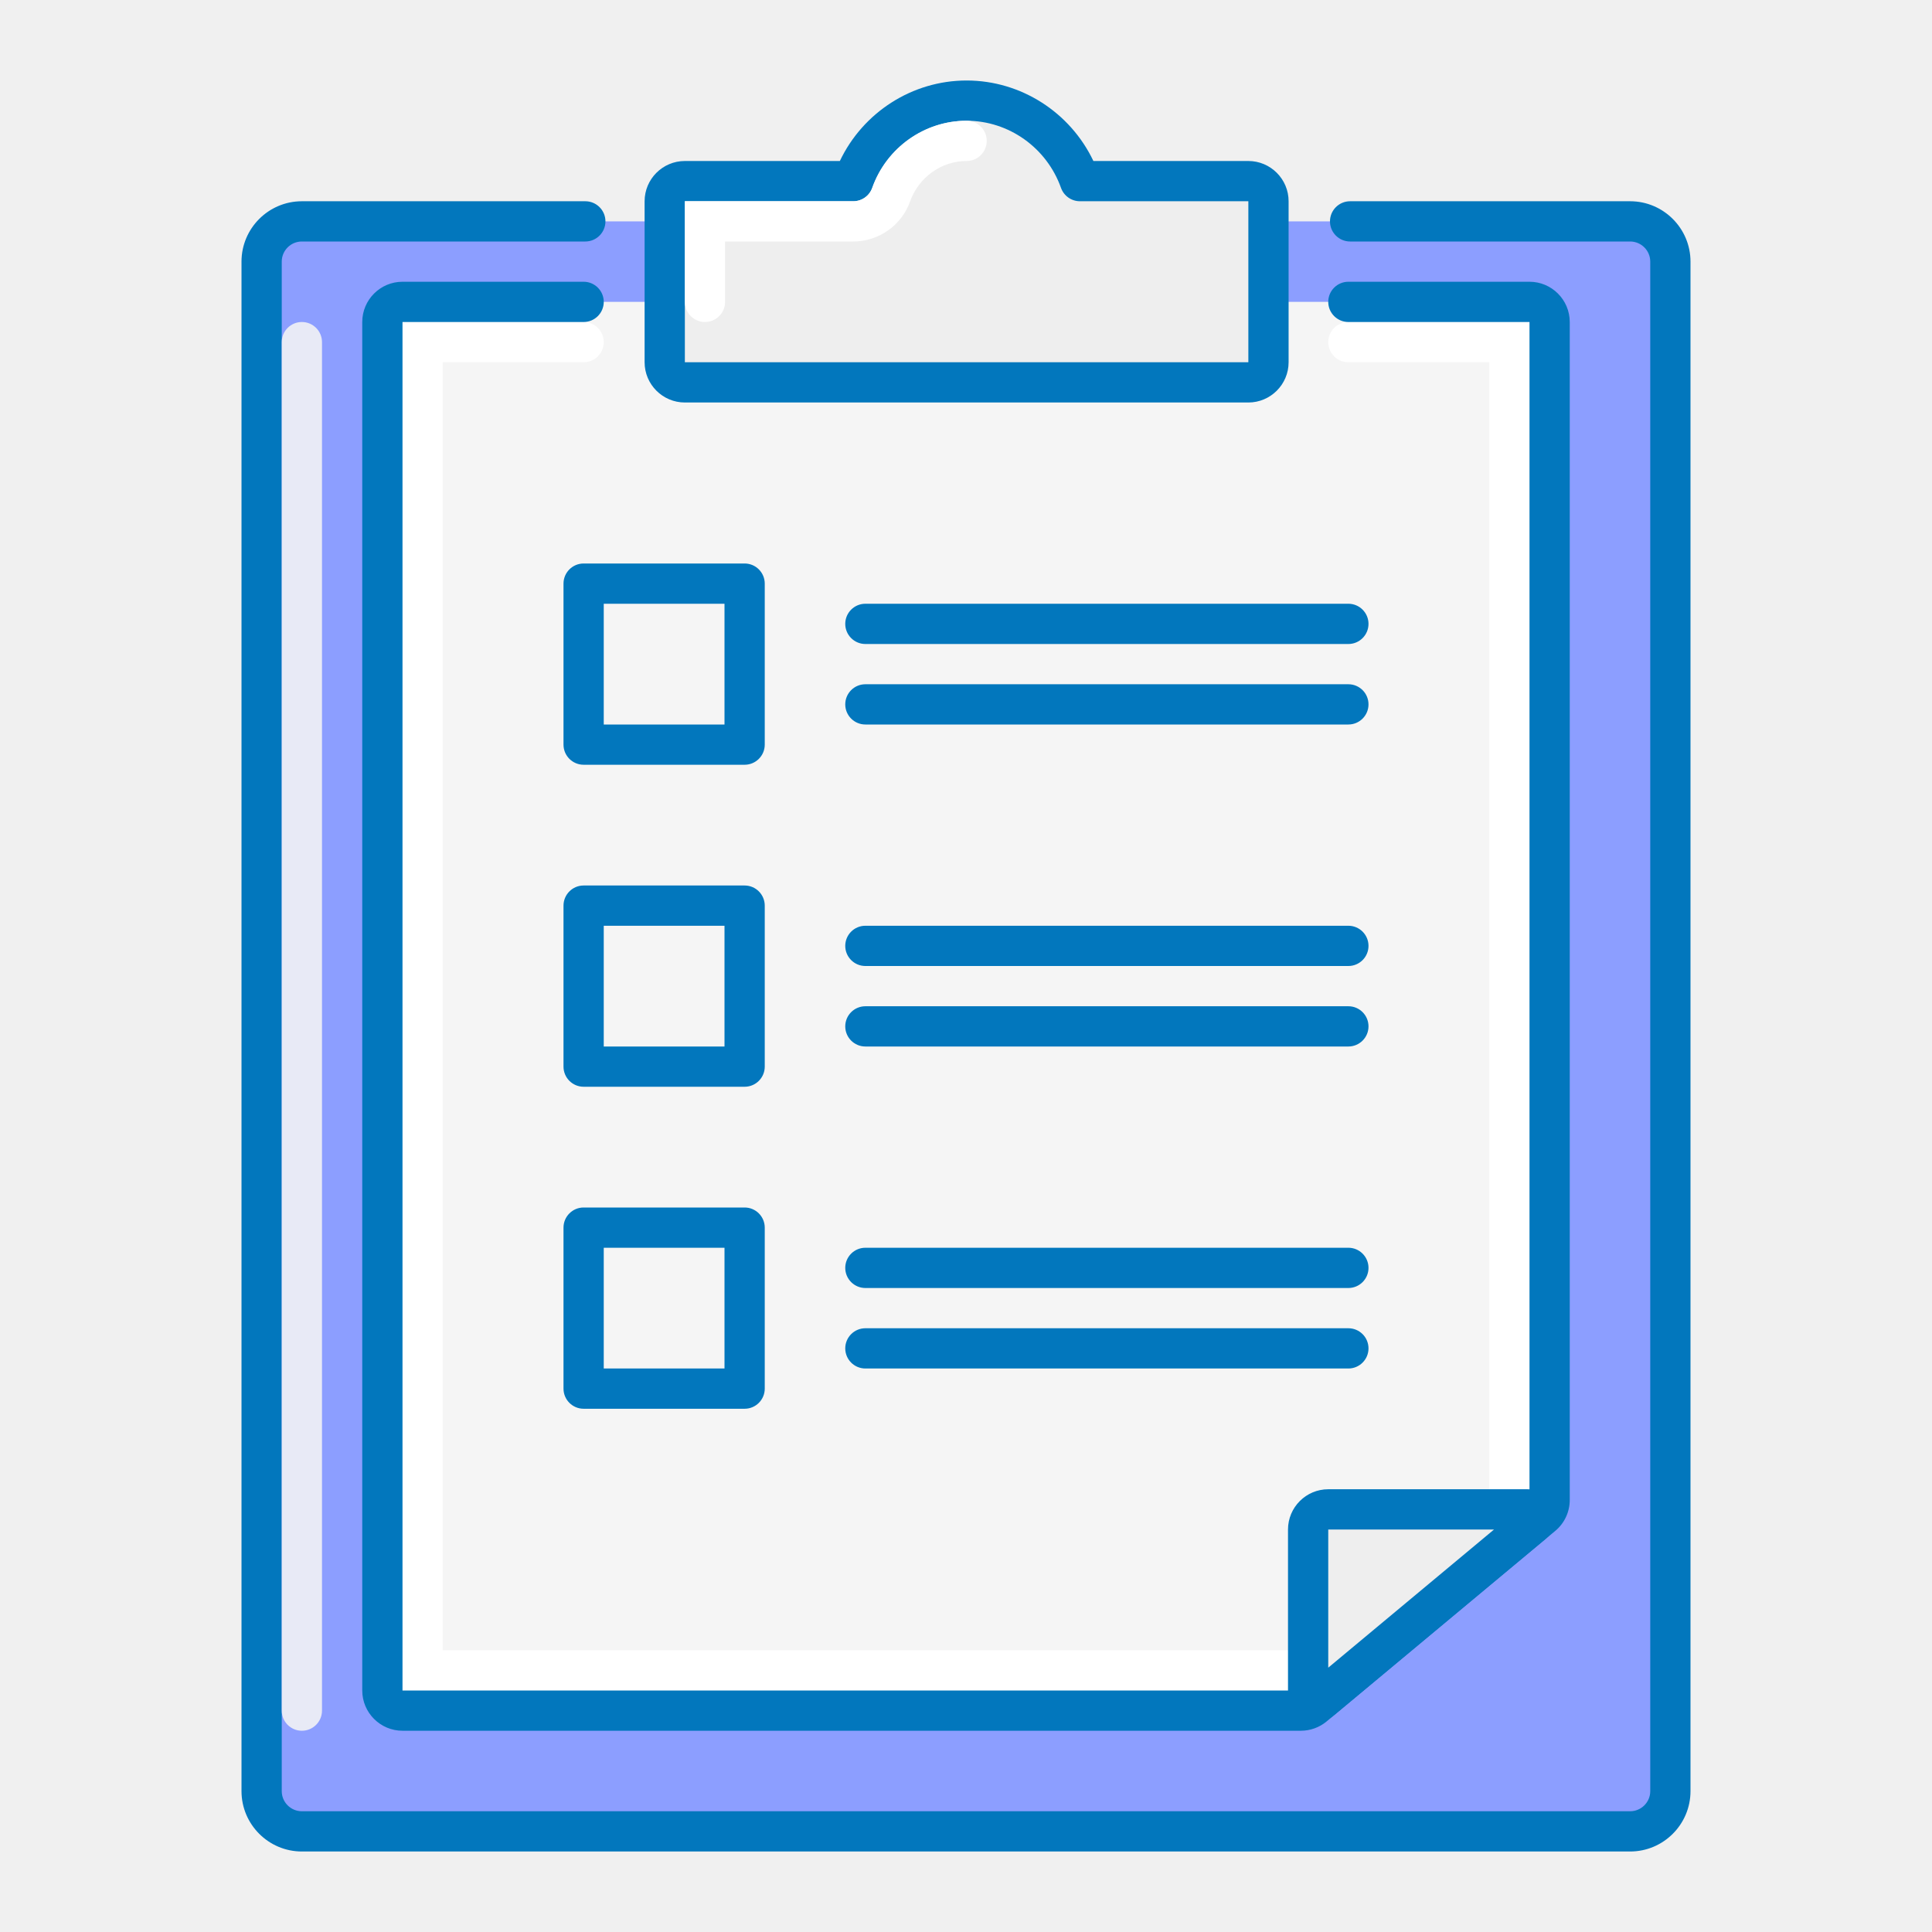
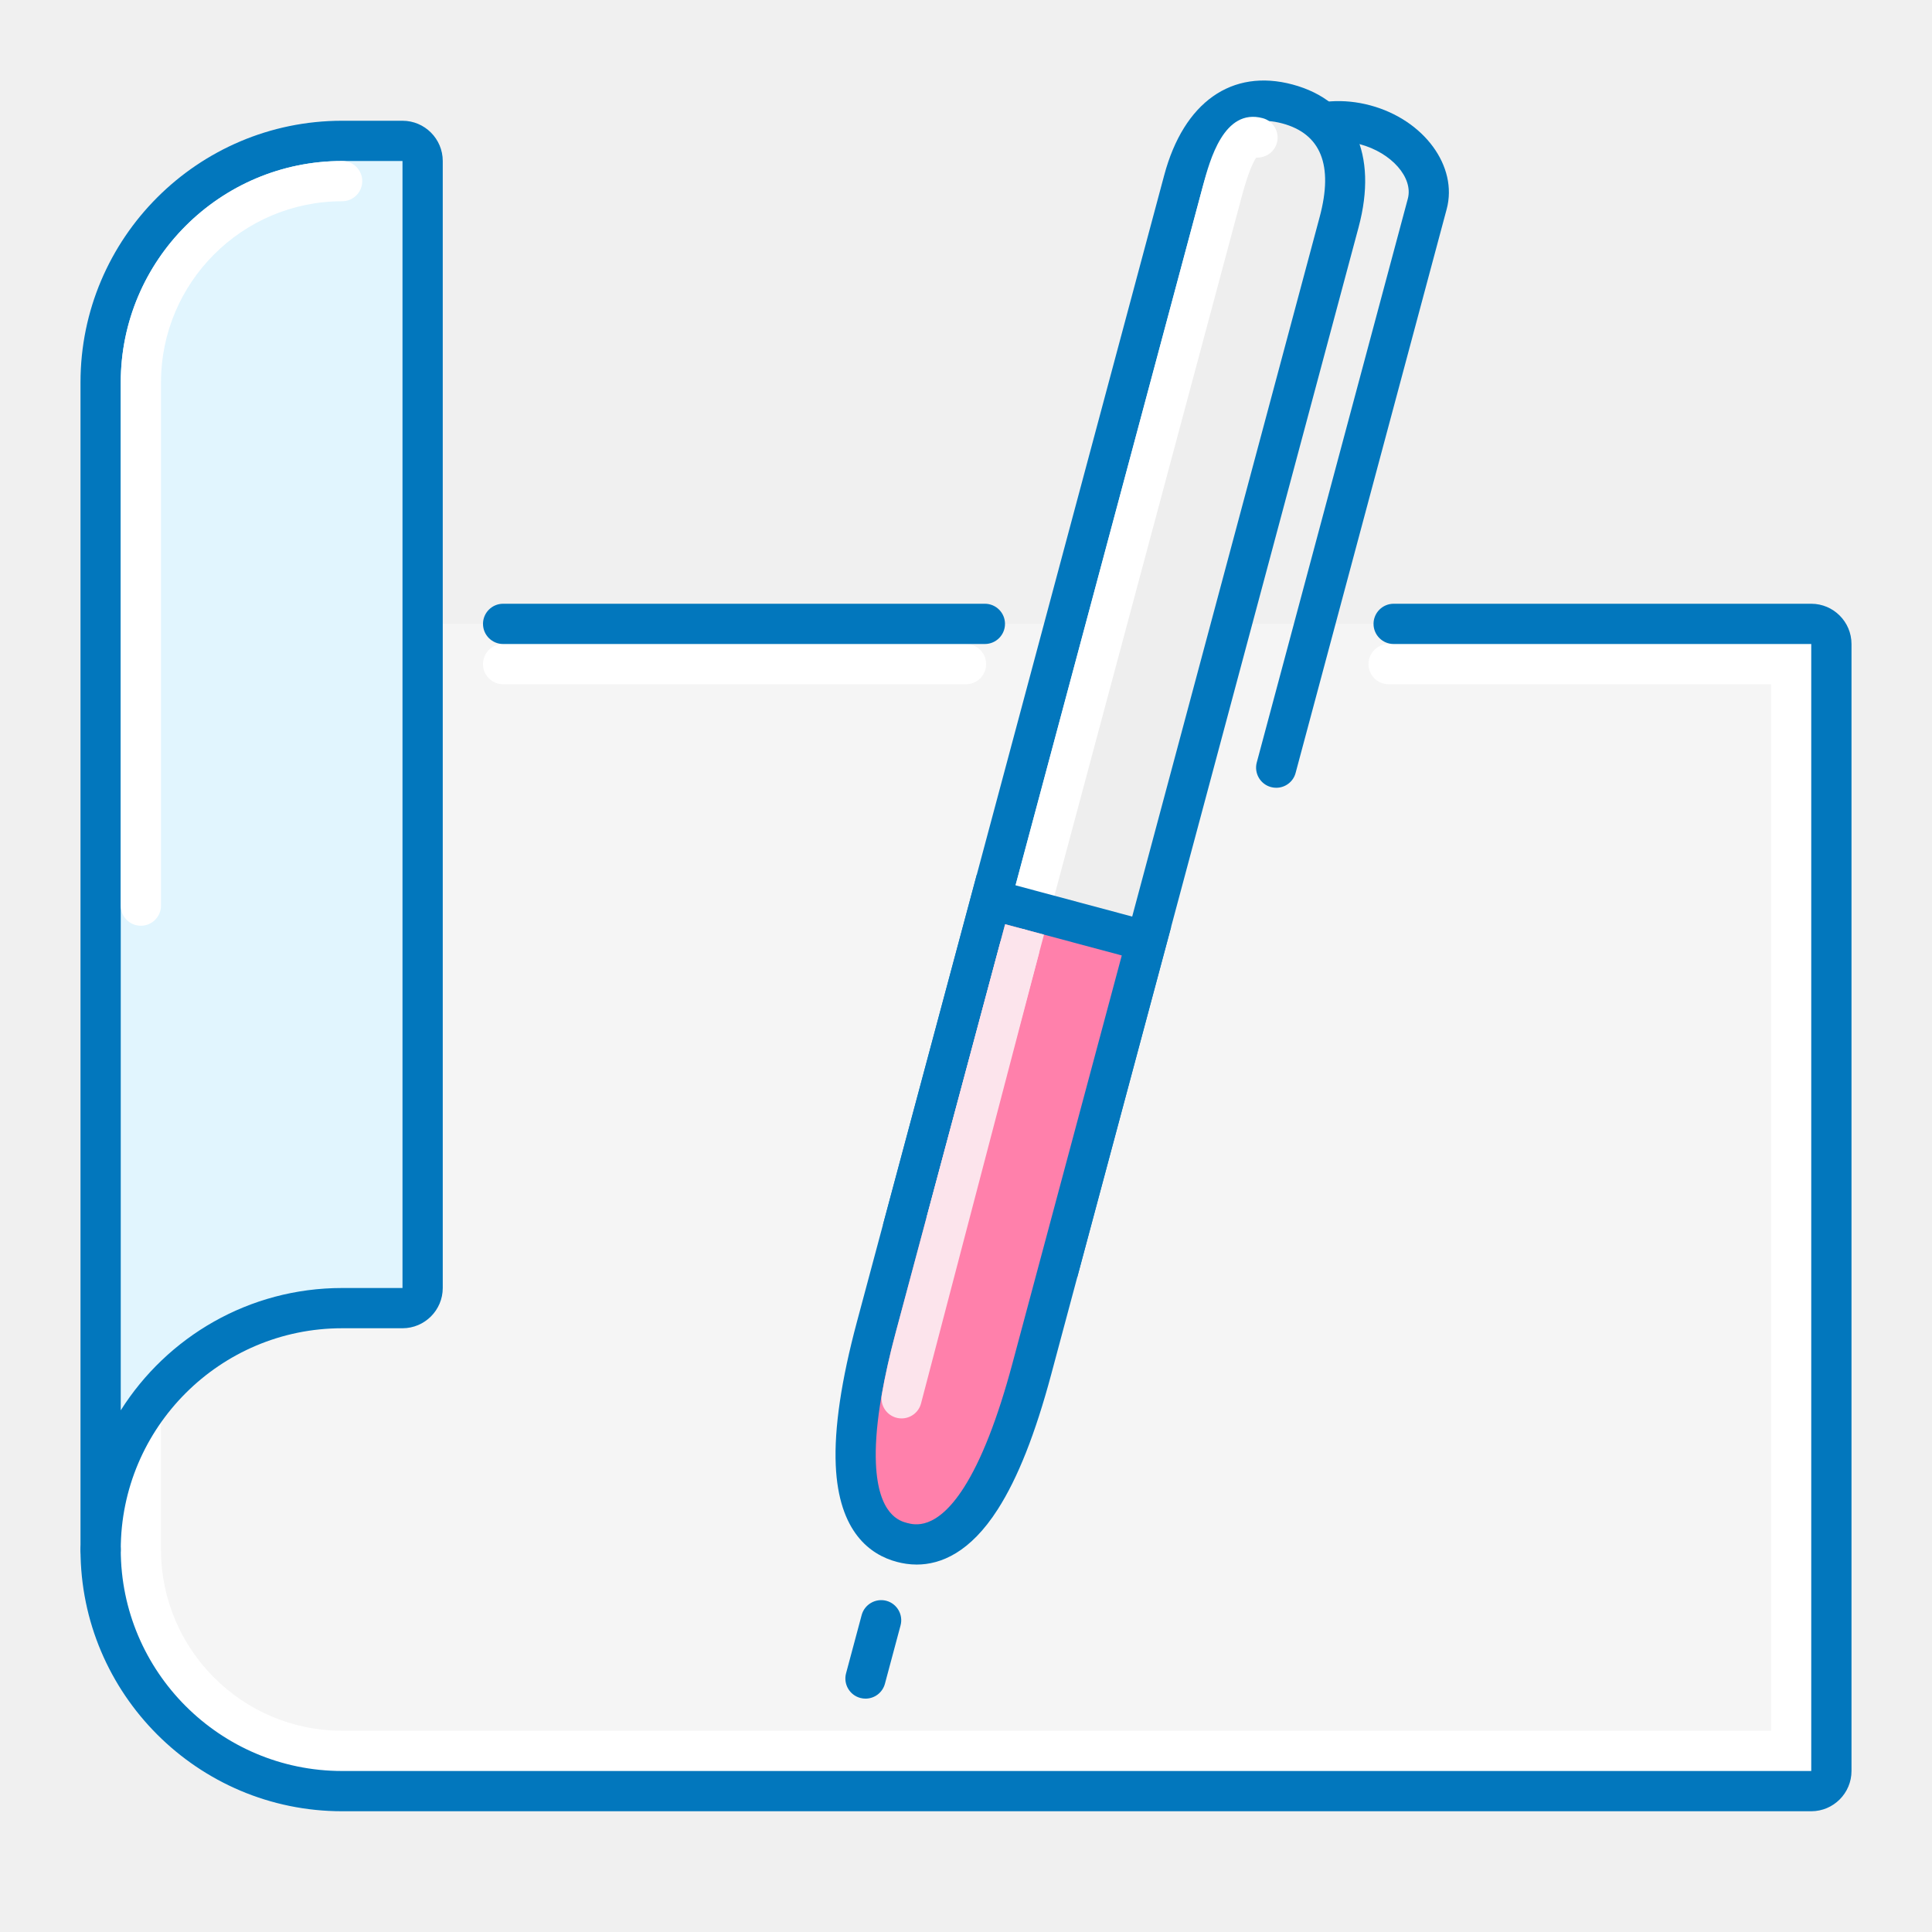
<svg xmlns="http://www.w3.org/2000/svg" enable-background="new 0 0 48 48" height="48px" id="_x3C_Layer_x3E_" version="1.1" viewBox="0 0 48 48" width="48px" xml:space="preserve">
-   <g id="result_x2C__clipboard_x2C__check_mark">
-     <path d="M40.5,45.5h-33c-0.553,0-1-0.448-1-1v-38c0-0.552,0.447-1,1-1h33c0.553,0,1,0.448,1,1v38   C41.5,45.052,41.053,45.5,40.5,45.5z" fill="#8C9EFF" id="XMLID_206_" />
-     <path d="M40.5,46h-33C6.673,46,6,45.327,6,44.5v-38C6,5.673,6.673,5,7.5,5h7.042c0.276,0,0.5,0.224,0.5,0.5   S14.818,6,14.542,6H7.5C7.224,6,7,6.224,7,6.5v38C7,44.776,7.224,45,7.5,45h33c0.276,0,0.5-0.224,0.5-0.5v-38   C41,6.224,40.776,6,40.5,6h-6.957c-0.276,0-0.5-0.224-0.5-0.5s0.224-0.5,0.5-0.5H40.5C41.327,5,42,5.673,42,6.5v38   C42,45.327,41.327,46,40.5,46z" fill="#0277BD" />
-     <path d="M32.319,42.5H10c-0.276,0-0.5-0.224-0.5-0.5V8c0-0.276,0.224-0.5,0.5-0.5h28   c0.276,0,0.5,0.224,0.5,0.5v29.266c0,0.148-0.066,0.289-0.18,0.384l-5.681,4.734C32.55,42.459,32.437,42.5,32.319,42.5z" fill="#F5F5F5" id="XMLID_163_" />
-     <path d="M32.675,42H10V8h4.5C14.776,8,15,8.224,15,8.5S14.776,9,14.5,9H11v32h21.325L37,37.26V9h-3.5   C33.224,9,33,8.776,33,8.5S33.224,8,33.5,8H38v29.741L32.675,42z" fill="#FFFFFF" />
-     <path d="M32.319,43H10c-0.551,0-1-0.449-1-1V8c0-0.551,0.449-1,1-1h4.5C14.776,7,15,7.224,15,7.5S14.776,8,14.5,8   H10v34h22.319L38,37.266V8h-4.5C33.224,8,33,7.776,33,7.5S33.224,7,33.5,7H38c0.551,0,1,0.449,1,1v29.266   c0,0.296-0.13,0.576-0.358,0.767l-5.682,4.735C32.78,42.918,32.553,43,32.319,43z" fill="#0277BD" />
-     <path d="M7.5,43C7.224,43,7,42.776,7,42.5v-34C7,8.224,7.224,8,7.5,8S8,8.224,8,8.5v34C8,42.776,7.776,43,7.5,43z" fill="#E8EAF6" />
+   <g id="write_x2C__pen_x2C__sheet">
+     <path d="M45,44.5H8.5c-3.313,0-6-2.687-6-6v-23H45c0.276,0,0.5,0.224,0.5,0.5v28   C45.5,44.276,45.276,44.5,45,44.5z" fill="#F5F5F5" id="XMLID_19_" />
+     <path d="M24,17H12.5c-0.276,0-0.5-0.224-0.5-0.5s0.224-0.5,0.5-0.5H24c0.276,0,0.5,0.224,0.5,0.5S24.276,17,24,17z" fill="#FFFFFF" />
+     <path d="M45,44H8.5C5.467,44,3,41.533,3,38.5v-22C3,16.224,3.224,16,3.5,16S4,16.224,4,16.5v22   C4,40.981,6.019,43,8.5,43H44V17h-9.5c-0.276,0-0.5-0.224-0.5-0.5s0.224-0.5,0.5-0.5H45V44z" fill="#FFFFFF" />
+     <path d="M45,45H8.5C4.916,45,2,42.084,2,38.5C2,38.224,2.224,38,2.5,38S3,38.224,3,38.5C3,41.533,5.467,44,8.5,44   H45V16H34.625c-0.276,0-0.5-0.224-0.5-0.5s0.224-0.5,0.5-0.5H45c0.551,0,1,0.449,1,1v28C46,44.551,45.551,45,45,45z" fill="#0277BD" />
+     <path d="M24.469,16H12.5c-0.276,0-0.5-0.224-0.5-0.5s0.224-0.5,0.5-0.5h11.969c0.276,0,0.5,0.224,0.5,0.5   S24.745,16,24.469,16z" fill="#0277BD" />
    <g>
-       <path d="M32.5,42.073V38c0-0.276,0.224-0.5,0.5-0.5h4.947c0.188,0,0.272,0.234,0.128,0.354    l-5.247,4.373C32.698,42.335,32.5,42.243,32.5,42.073z" fill="#EEEEEE" id="XMLID_10_" />
-       <path d="M32.702,42.774c-0.101,0-0.203-0.022-0.299-0.067C32.154,42.59,32,42.348,32,42.073V38    c0-0.551,0.449-1,1-1h4.947c0.299,0,0.558,0.182,0.659,0.463c0.101,0.281,0.018,0.585-0.212,0.776l-5.246,4.372    C33.019,42.718,32.862,42.774,32.702,42.774z M33,38v3.433L37.119,38H33z" fill="#0277BD" />
+       <path d="M10.5,32c0,0.276-0.224,0.5-0.5,0.5H8.5c-3.313,0-6,2.687-6,6v-29c0-3.313,2.687-6,6-6H10    c0.276,0,0.5,0.224,0.5,0.5V32z" fill="#E1F5FE" id="XMLID_8_" />
+       <path d="M2.5,39C2.224,39,2,38.776,2,38.5v-29C2,5.916,4.916,3,8.5,3H10c0.551,0,1,0.449,1,1v28    c0,0.551-0.449,1-1,1H8.5C5.467,33,3,35.467,3,38.5C3,38.776,2.776,39,2.5,39z M8.5,4C5.467,4,3,6.467,3,9.5v25.539    C4.152,33.214,6.187,32,8.5,32H10V4H8.5z" fill="#0277BD" />
    </g>
+     <path d="M3.5,23C3.224,23,3,22.776,3,22.5v-13C3,6.467,5.467,4,8.5,4C8.776,4,9,4.224,9,4.5S8.776,5,8.5,5   C6.019,5,4,7.019,4,9.5v13C4,22.776,3.776,23,3.5,23z" fill="#FFFFFF" />
    <g>
-       <path d="M26.831,4.5c-0.413-1.163-1.512-2-2.816-2c-1.304,0-2.402,0.837-2.815,2h-4.185    c-0.275,0-0.5,0.224-0.5,0.5v4c0,0.276,0.225,0.5,0.5,0.5h14c0.276,0,0.5-0.224,0.5-0.5V5c0-0.276-0.224-0.5-0.5-0.5H26.831z" fill="#EEEEEE" id="XMLID_5_" />
-       <path d="M31.015,10h-14c-0.551,0-1-0.449-1-1V5c0-0.551,0.449-1,1-1h3.851c0.575-1.209,1.799-2,3.149-2    c1.351,0,2.575,0.791,3.15,2h3.85c0.551,0,1,0.449,1,1v4C32.015,9.551,31.566,10,31.015,10z M17.015,5v4h14V5h-4.184    c-0.211,0-0.4-0.133-0.471-0.333C26.005,3.67,25.063,3,24.015,3c-1.048,0-1.99,0.67-2.344,1.667C21.6,4.867,21.411,5,21.199,5    H17.015z" fill="#0277BD" />
-     </g>
-     <path d="M17.515,8c-0.276,0-0.5-0.224-0.5-0.5V5h4.184c0.211,0,0.401-0.133,0.471-0.333   C22.024,3.67,22.967,3,24.015,3c0.276,0,0.5,0.224,0.5,0.5S24.291,4,24.015,4c-0.625,0-1.189,0.403-1.403,1.002   C22.4,5.599,21.832,6,21.198,6h-3.184v1.5C18.015,7.776,17.791,8,17.515,8z" fill="#FFFFFF" />
-     <g>
-       <path d="M18.5,35h-4c-0.276,0-0.5-0.224-0.5-0.5v-4c0-0.276,0.224-0.5,0.5-0.5h4c0.276,0,0.5,0.224,0.5,0.5v4    C19,34.776,18.776,35,18.5,35z M15,34h3v-3h-3V34z" fill="#0277BD" />
-       <path d="M18.5,27h-4c-0.276,0-0.5-0.224-0.5-0.5v-4c0-0.276,0.224-0.5,0.5-0.5h4c0.276,0,0.5,0.224,0.5,0.5v4    C19,26.776,18.776,27,18.5,27z M15,26h3v-3h-3V26z" fill="#0277BD" />
-       <path d="M18.5,19h-4c-0.276,0-0.5-0.224-0.5-0.5v-4c0-0.276,0.224-0.5,0.5-0.5h4c0.276,0,0.5,0.224,0.5,0.5v4    C19,18.776,18.776,19,18.5,19z M15,18h3v-3h-3V18z" fill="#0277BD" />
-       <path d="M33.5,34h-12c-0.276,0-0.5-0.224-0.5-0.5s0.224-0.5,0.5-0.5h12c0.276,0,0.5,0.224,0.5,0.5    S33.776,34,33.5,34z" fill="#0277BD" />
-       <path d="M33.5,32h-12c-0.276,0-0.5-0.224-0.5-0.5s0.224-0.5,0.5-0.5h12c0.276,0,0.5,0.224,0.5,0.5    S33.776,32,33.5,32z" fill="#0277BD" />
-       <path d="M33.5,26h-12c-0.276,0-0.5-0.224-0.5-0.5s0.224-0.5,0.5-0.5h12c0.276,0,0.5,0.224,0.5,0.5    S33.776,26,33.5,26z" fill="#0277BD" />
-       <path d="M33.5,24h-12c-0.276,0-0.5-0.224-0.5-0.5s0.224-0.5,0.5-0.5h12c0.276,0,0.5,0.224,0.5,0.5    S33.776,24,33.5,24z" fill="#0277BD" />
-       <path d="M33.5,18h-12c-0.276,0-0.5-0.224-0.5-0.5s0.224-0.5,0.5-0.5h12c0.276,0,0.5,0.224,0.5,0.5    S33.776,18,33.5,18z" fill="#0277BD" />
-       <path d="M33.5,16h-12c-0.276,0-0.5-0.224-0.5-0.5s0.224-0.5,0.5-0.5h12c0.276,0,0.5,0.224,0.5,0.5    S33.776,16,33.5,16z" fill="#0277BD" />
+       <path d="M31.708,19.572c-0.043,0-0.086-0.005-0.13-0.017c-0.267-0.071-0.425-0.346-0.354-0.612l3.753-14.006    c0.14-0.523-0.405-1.144-1.19-1.354c-0.787-0.209-1.568,0.055-1.708,0.578c-0.071,0.268-0.343,0.427-0.612,0.354    c-0.267-0.071-0.425-0.346-0.354-0.612c0.285-1.065,1.603-1.643,2.932-1.285c1.332,0.357,2.183,1.514,1.897,2.579l-3.753,14.006    C32.131,19.425,31.929,19.572,31.708,19.572z" fill="#0277BD" />
+       <g>
+         <path d="M24.221,31.561L24.221,31.561c1.066,0.285,2.105-0.132,2.061,0.034l6.988-26.08     c0.473-1.766-0.218-2.646-1.285-2.933l0,0c-1.067-0.285-2.105,0.132-2.579,1.897l-6.988,26.08     C22.463,30.394,23.154,31.274,24.221,31.561z" fill="#EEEEEE" />
+         <path d="M25.058,32.163c-0.3,0-0.63-0.029-0.966-0.119l0,0c-0.766-0.206-1.357-0.672-1.674-0.923     c-0.071-0.057-0.127-0.103-0.167-0.128l0.22-0.36l-0.026-0.066l-0.508-0.136l6.988-26.08c0.486-1.813,1.68-2.656,3.19-2.251     c1.513,0.406,2.125,1.731,1.639,3.545l-6.988,26.08l-0.483-0.129L26.275,31.6l-0.063,0.454c-0.047,0.001-0.119,0.014-0.209,0.027     C25.777,32.114,25.443,32.163,25.058,32.163z M24.351,31.078c0.566,0.151,1.156,0.067,1.507,0.014     c0.015-0.002,0.029-0.004,0.043-0.006l6.887-25.7c0.343-1.282,0.03-2.063-0.932-2.32c-0.961-0.255-1.623,0.262-1.966,1.544     l-6.886,25.7c0.011,0.009,0.022,0.018,0.034,0.027C23.317,30.557,23.784,30.926,24.351,31.078L24.351,31.078z" fill="#0277BD" />
+       </g>
+       <path d="M21.504,42.202c-0.043,0-0.086-0.005-0.13-0.017c-0.267-0.071-0.425-0.346-0.354-0.612l0.388-1.448    c0.072-0.267,0.348-0.423,0.612-0.354c0.267,0.071,0.425,0.346,0.354,0.612l-0.388,1.448    C21.926,42.055,21.725,42.202,21.504,42.202z" fill="#0277BD" />
+       <path d="M23.385,31.318c-0.043,0-0.086-0.005-0.13-0.017c-0.267-0.071-0.425-0.346-0.354-0.612l6.988-26.08    c0.168-0.627,0.518-1.932,1.483-1.673c0.266,0.071,0.423,0.344,0.353,0.61c-0.062,0.233-0.272,0.376-0.515,0.371    c-0.061,0.087-0.188,0.327-0.355,0.95l-6.988,26.08C23.808,31.171,23.605,31.318,23.385,31.318z" fill="#FFFFFF" />
+       <g>
+         <path d="M25.635,34.01l2.847-10.625l-3.864-1.035l-2.847,10.625c-0.636,2.374-0.932,4.927,0.638,5.347     C23.979,38.742,24.988,36.425,25.635,34.01z" fill="#FF80AB" />
+         <path d="M22.775,38.871c-0.179,0-0.345-0.027-0.495-0.067c-0.652-0.174-1.444-0.732-1.516-2.402     c-0.04-0.913,0.137-2.11,0.525-3.557l2.977-11.108l4.83,1.294l-2.977,11.108c-0.397,1.483-0.832,2.582-1.329,3.359     C24.103,38.574,23.372,38.871,22.775,38.871z M24.972,22.962l-2.718,10.142c-0.361,1.349-0.527,2.444-0.492,3.255     c0.056,1.287,0.598,1.432,0.776,1.479c0.178,0.046,0.723,0.193,1.408-0.878c0.435-0.681,0.84-1.716,1.206-3.08l2.718-10.142     L24.972,22.962z" fill="#0277BD" />
+       </g>
+       <rect fill="#FCE4EC" height="7.551" transform="matrix(0.9659 0.2588 -0.2588 0.9659 7.7544 -5.4242)" width="1" x="23.978" y="22.963" />
+       <path d="M22.4,35.24c-0.035,0-0.071-0.003-0.106-0.011c-0.262-0.057-0.432-0.31-0.387-0.574    c0.082-0.473,0.198-0.995,0.347-1.551l2.588-9.659c0.07-0.267,0.343-0.425,0.611-0.354c0.267,0.071,0.426,0.344,0.356,0.61    l-2.926,11.166C22.825,35.091,22.623,35.24,22.4,35.24z" fill="#FCE4EC" />
    </g>
  </g>
</svg>
